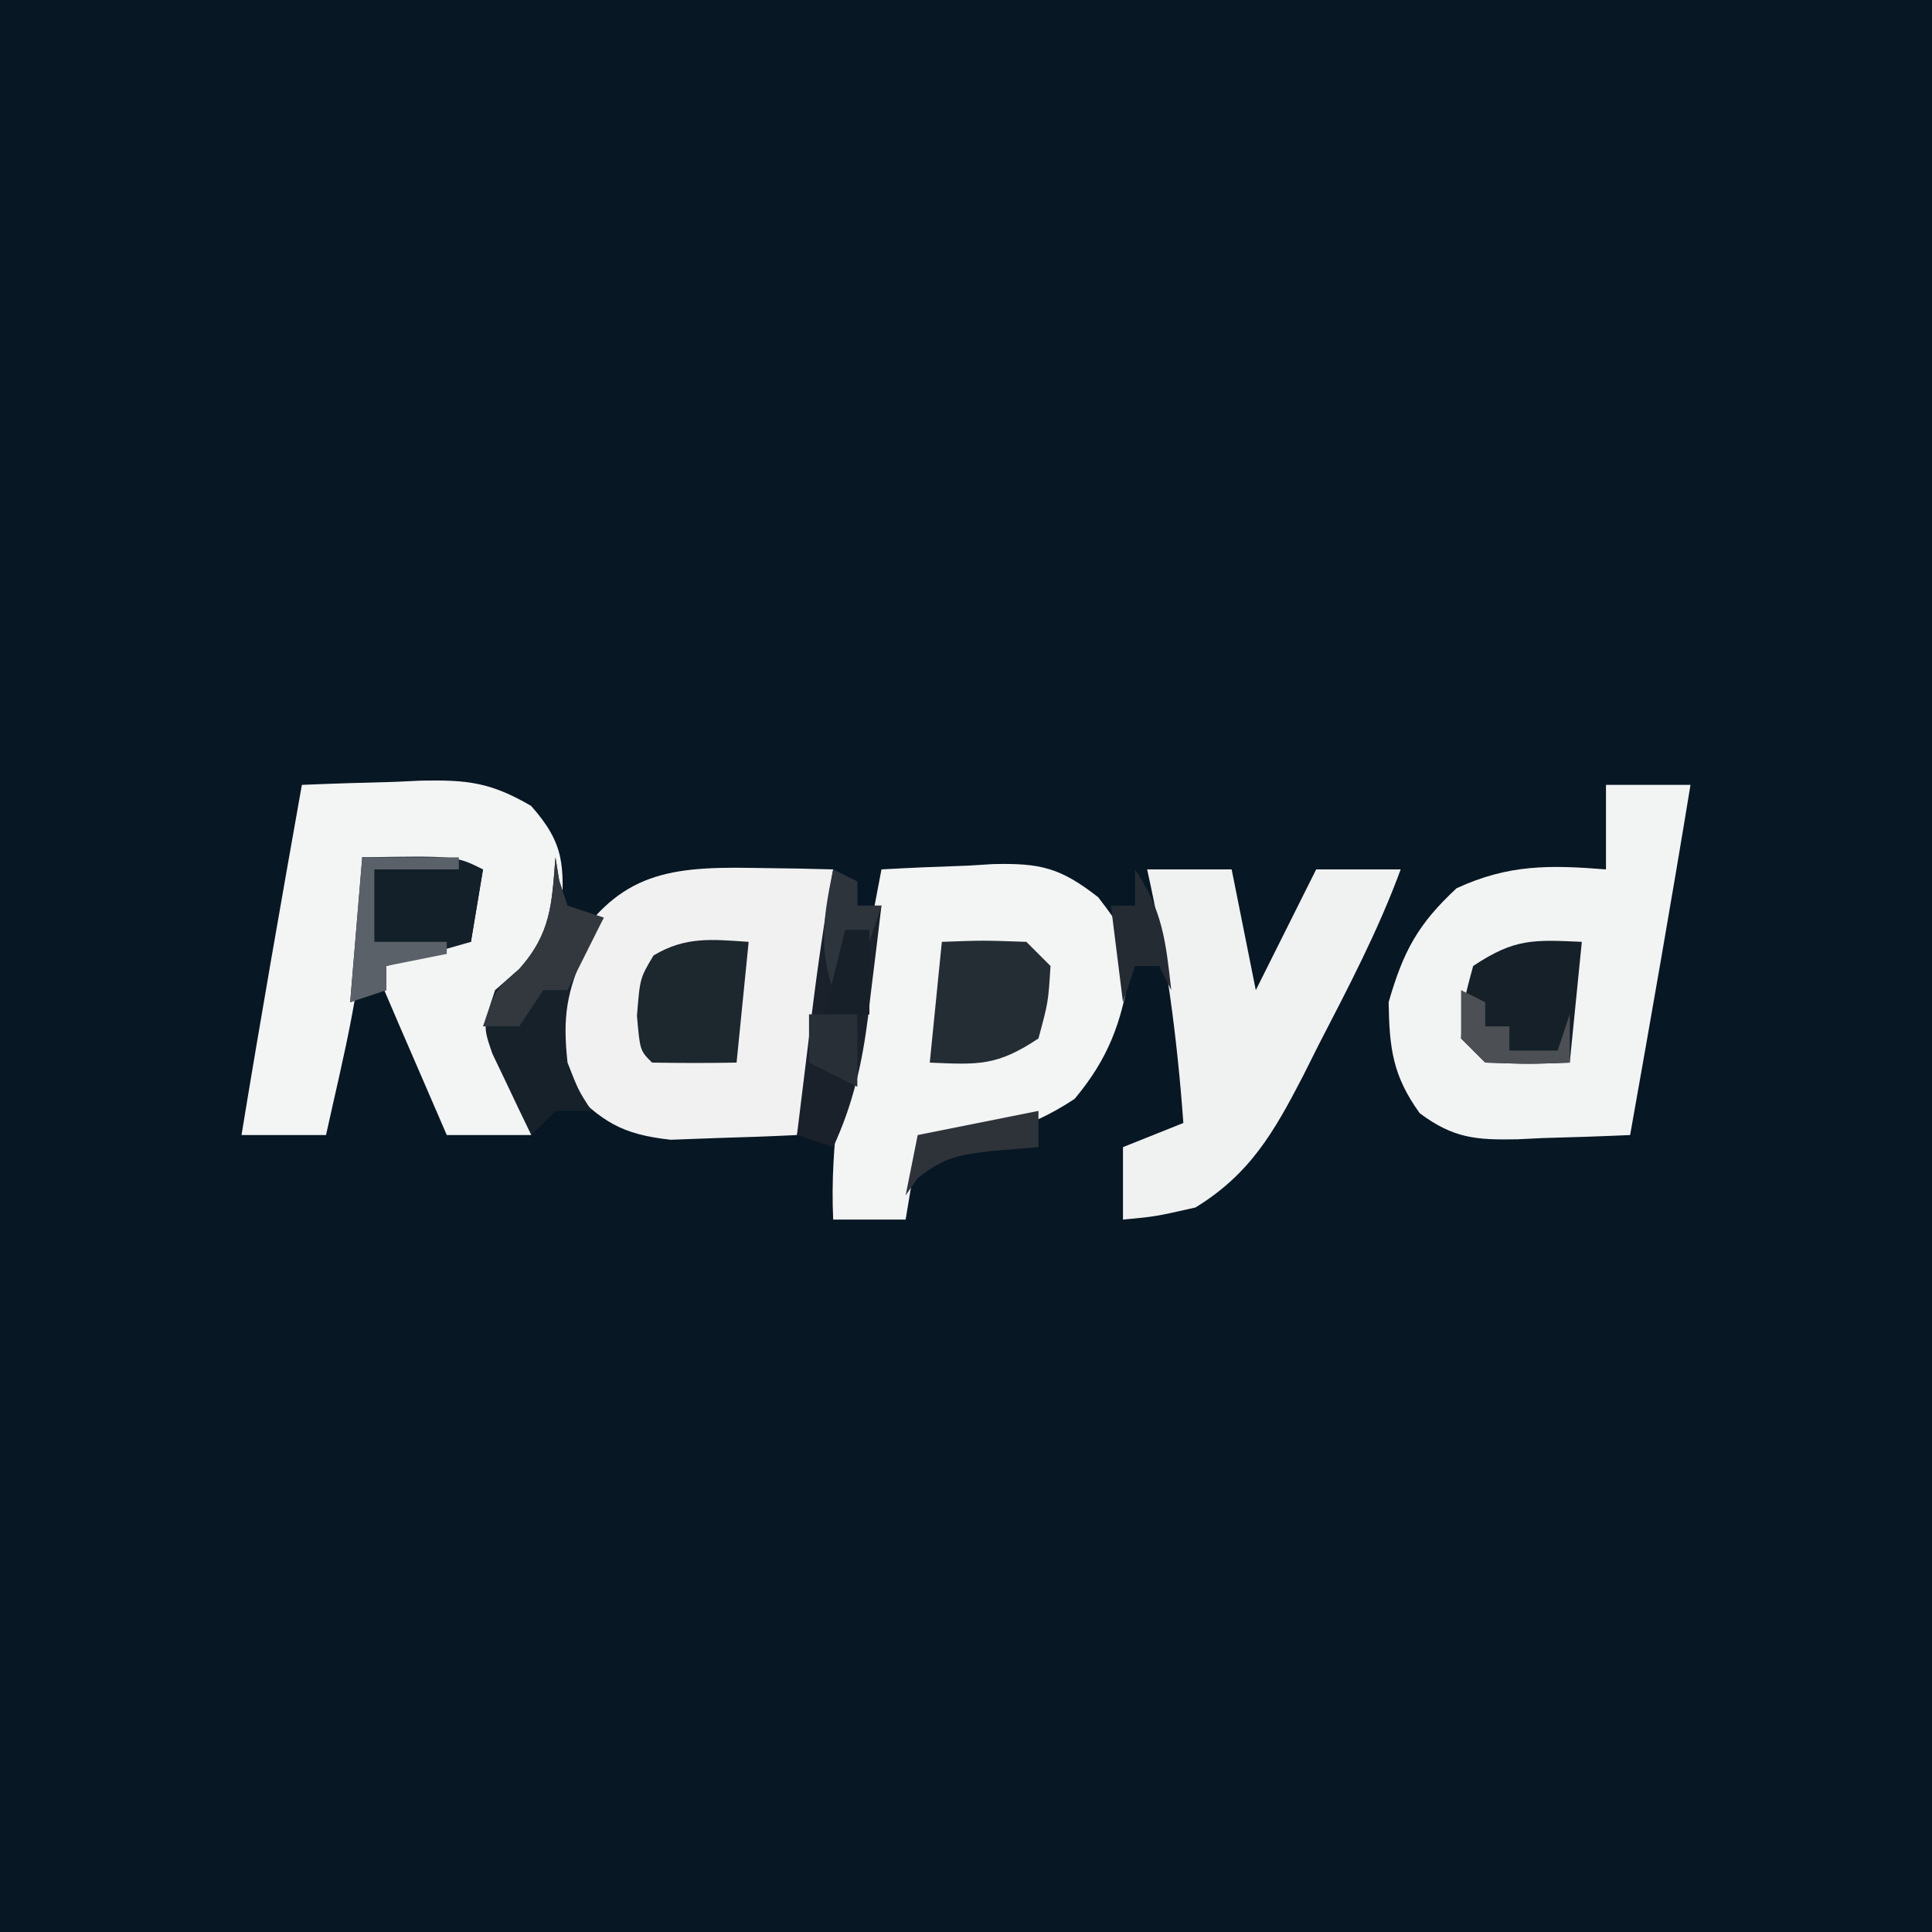
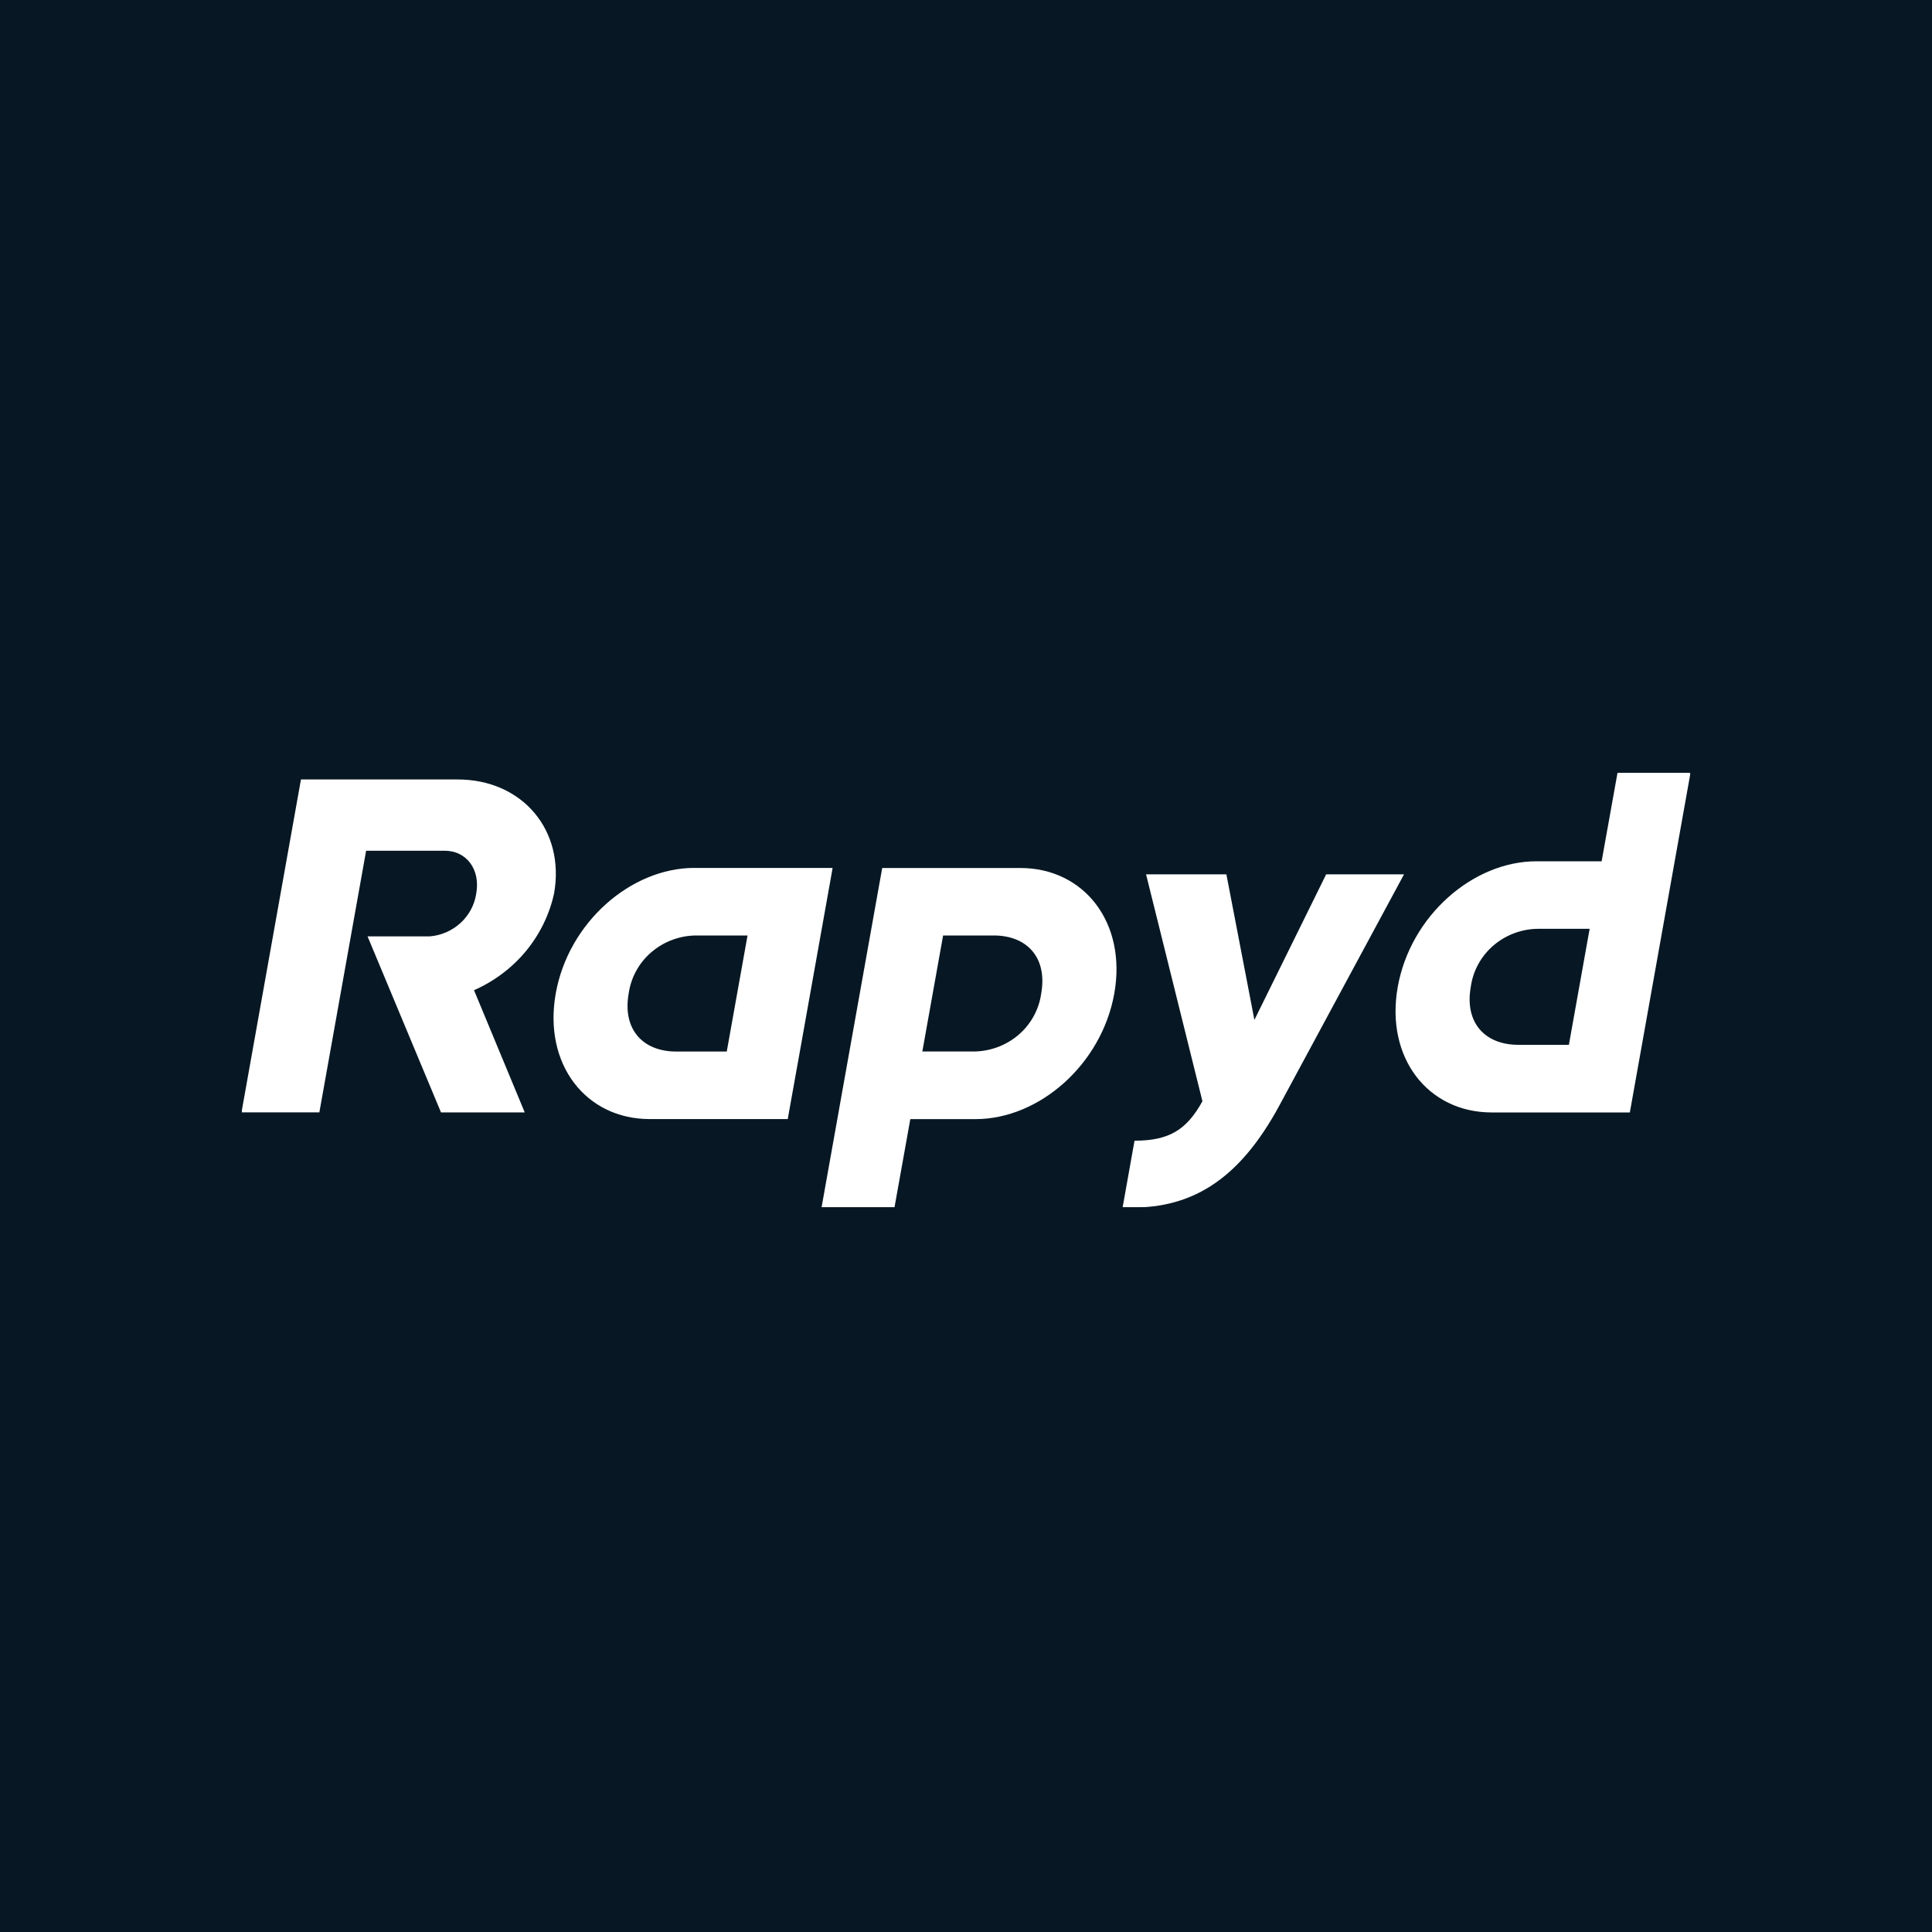
- <svg xmlns="http://www.w3.org/2000/svg" width="160" height="160">
-   <path d="M0 0h160v160H0V0Z" fill="#071724" />
-   <path d="M73 72c2.398-.136 4.788-.234 7.188-.313l2.04-.126c3.936-.096 5.59.297 8.725 2.748C93 77 93 77 93.563 80.375 92.897 84.666 91.79 87.664 89 91c-4.178 2.786-8.043 3.504-13 4l-1 6h-6c-.285-6.342.803-12.223 2-18.438l.578-3.083c.468-2.494.943-4.987 1.422-7.479Z" fill="#F3F4F4" />
-   <path d="M133 65h7c-1.586 9.681-3.283 19.341-5 29-2.418.108-4.83.187-7.25.25l-2.066.102c-3.443.066-5.315-.077-8.11-2.16-2.243-3.123-2.51-5.363-2.574-9.192 1.214-4.213 2.41-6.452 5.625-9.438 4.293-1.987 7.729-1.934 12.375-1.562v-7Z" fill="#F2F3F3" />
-   <path d="M25 65c2.564-.108 5.123-.187 7.688-.25l2.185-.102c3.81-.07 5.735.124 9.107 2.09 2.821 3.16 2.73 4.992 2.528 9.067C45.714 79.235 43.709 80.9 41 83l3 11h-7a4352.287 4352.287 0 0 1-3-6.938l-.867-1.998C31 80.114 31 80.114 31 79l8-1 1-6-10-1 .188 3.063C30.224 80.805 28.433 87.442 27 94h-7c1.586-9.681 3.283-19.341 5-29Z" fill="#F3F4F4" />
-   <path d="m62.25 71.875 3.828.055L69 72c-.488 7.478-1.334 14.69-3 22-2.228.109-4.458.186-6.688.25l-3.761.14C51.43 93.938 49.892 92.898 47 90c-1.748-3.495-.836-7.281 0-11 4.005-6.491 7.881-7.261 15.25-7.125Z" fill="#F1F1F2" />
-   <path d="M95 72h7l2 10 5-10h7c-1.859 5.058-4.342 9.784-6.813 14.563l-1.29 2.576c-2.38 4.589-4.36 8.087-8.897 10.861-3.313.75-3.313.75-6 1v-6l5-2c-.515-7.134-1.44-14.018-3-21Z" fill="#F0F1F1" />
-   <path d="M78 78c3.375-.125 3.375-.125 7 0l2 2c-.188 3-.188 3-1 6-3.435 2.29-4.985 2.178-9 2l1-10Z" fill="#242D34" />
-   <path d="m69 72 2 1v2h2c-.283 2.397-.576 4.792-.875 7.188l-.238 2.04C71.395 88.104 70.64 91.452 69 95l-3-1c.31-2.542.624-5.083.938-7.625l.263-2.16A246.09 246.09 0 0 1 69 72Z" fill="#1A212A" />
-   <path d="m131 78-1 10c-3.375.125-3.375.125-7 0l-2-2c.188-3 .188-3 1-6 3.435-2.29 4.985-2.178 9-2Z" fill="#152029" />
-   <path d="M30 71c7.75-.125 7.75-.125 10 1l-1 6-7 2v2l-3 1 1-12Z" fill="#131F29" />
-   <path d="m46 71 .313 1.938L47 75l3 1-1.5 2.625C46.92 82.178 46.584 84.171 47 88c.898 2.302.898 2.302 2 4h-3l-2 2a327.09 327.09 0 0 1-2.063-4.313l-1.16-2.425C40 85 40 85 41 82l2-1.75c2.636-2.965 2.701-5.368 3-9.25Z" fill="#16212A" />
-   <path d="m62 78-1 10c-2.333.042-4.667.04-7 0-1-1-1-1-1.25-3.875.25-3.125.25-3.125 1.375-5C56.78 77.532 58.968 77.798 62 78Z" fill="#1D272E" />
-   <path d="m46 71 .313 1.938L47 75l3 1-3 6h-2l-2 3h-3c1-3 1-3 3-4.75 2.636-2.965 2.701-5.368 3-9.25Z" fill="#32383E" />
-   <path d="M30 71h8v1h-7v6h6v1l-5 1v2l-3 1 1-12Z" fill="#5B6168" />
-   <path d="M94 72c2.296 3.445 2.54 5.938 3 10l-1-2h-2l-1 3-1-8h2v-3Z" fill="#252B32" />
-   <path d="M86 92v3l-3.813.313c-2.792.336-3.931.487-6.187 2.25L75 99l1-5 10-2Z" fill="#2E333A" />
-   <path d="m121 82 2 1v2h2v2h4l1-3v4c-3.375.125-3.375.125-7 0l-2-2v-4Z" fill="#4C5055" />
-   <path d="m69 72 2 1v2h2l-1 3-2-1-1 5c-1.238-3.576-.75-6.337 0-10Z" fill="#2E343C" />
-   <path d="M70 77h2v7l-4 1 2-8Z" fill="#172029" />
-   <path d="M67 84h4v6l-4-2v-4Z" fill="#282F37" />
+ <svg xmlns="http://www.w3.org/2000/svg" viewBox="0 0 40 40" width="40" height="40" fill="none">
+   <path d="M0 0h40v40H0z" fill="#071824" />
+   <g clip-path="url(#clip0_13465_1405)">
+     <mask id="a" style="mask-type:luminance" maskUnits="userSpaceOnUse" x="5" y="16" width="30" height="9">
+       <path d="M35 16H5v9h30v-9z" fill="#fff" />
+     </mask>
+     <g mask="url(#a)">
+       <path d="M32.911 19.23h-1.046a1.44 1.44 0 0 0-.939.34c-.26.221-.429.527-.475.861-.132.739.29 1.201.985 1.201h1.046l.43-2.402zM33.49 16H35l-.711 3.98-.295 1.653-.225 1.26-.025.139h-2.86c-1.32 0-2.207-1.133-1.945-2.6.262-1.467 1.553-2.6 2.872-2.6h1.349L33.489 16zm-14.393 5.77h1.046c.345.002.679-.12.939-.34.26-.221.429-.527.475-.86.132-.74-.29-1.202-.984-1.202h-1.047l-.43 2.402zm-.577 3.231h-1.511l.327-1.831.025-.138.016-.093.834-4.666.03-.165.024-.137h2.86c1.32 0 2.207 1.132 1.945 2.6-.263 1.466-1.553 2.599-2.872 2.599h-1.351L18.519 25zm8.937-6.899l-1.486 3.014-.58-3.014h-1.663l1.167 4.698c-.33.6-.7.817-1.406.817l-.246 1.379c1.398.069 2.406-.552 3.25-2.117l2.576-4.777h-1.612zM9.13 23.031h1.734l-1.05-2.53c.418-.184.785-.46 1.073-.807.287-.348.488-.756.584-1.193.234-1.31-.656-2.363-1.996-2.363H6.231L5 23.03h1.612l.968-5.416h1.632c.443 0 .738.384.648.886a1.03 1.03 0 0 1-.324.608c-.175.161-.401.26-.64.279H7.61l1.52 3.643zm5.918-1.26h-1.047c-.695 0-1.116-.463-.985-1.202a1.38 1.38 0 0 1 .476-.86 1.44 1.44 0 0 1 .938-.341h1.047l-.43 2.402zm-.67-3.802c-1.32 0-2.611 1.133-2.872 2.6-.261 1.467.624 2.6 1.944 2.6h2.86l.024-.138.226-1.26.429-2.403.225-1.26.024-.138h-2.86z" fill="#fff" />
+     </g>
+   </g>
+   <defs>
+     <clipPath id="clip0_13465_1405">
+       <path fill="#fff" transform="translate(5 16)" d="M0 0H30V9H0z" />
+     </clipPath>
+   </defs>
</svg>
